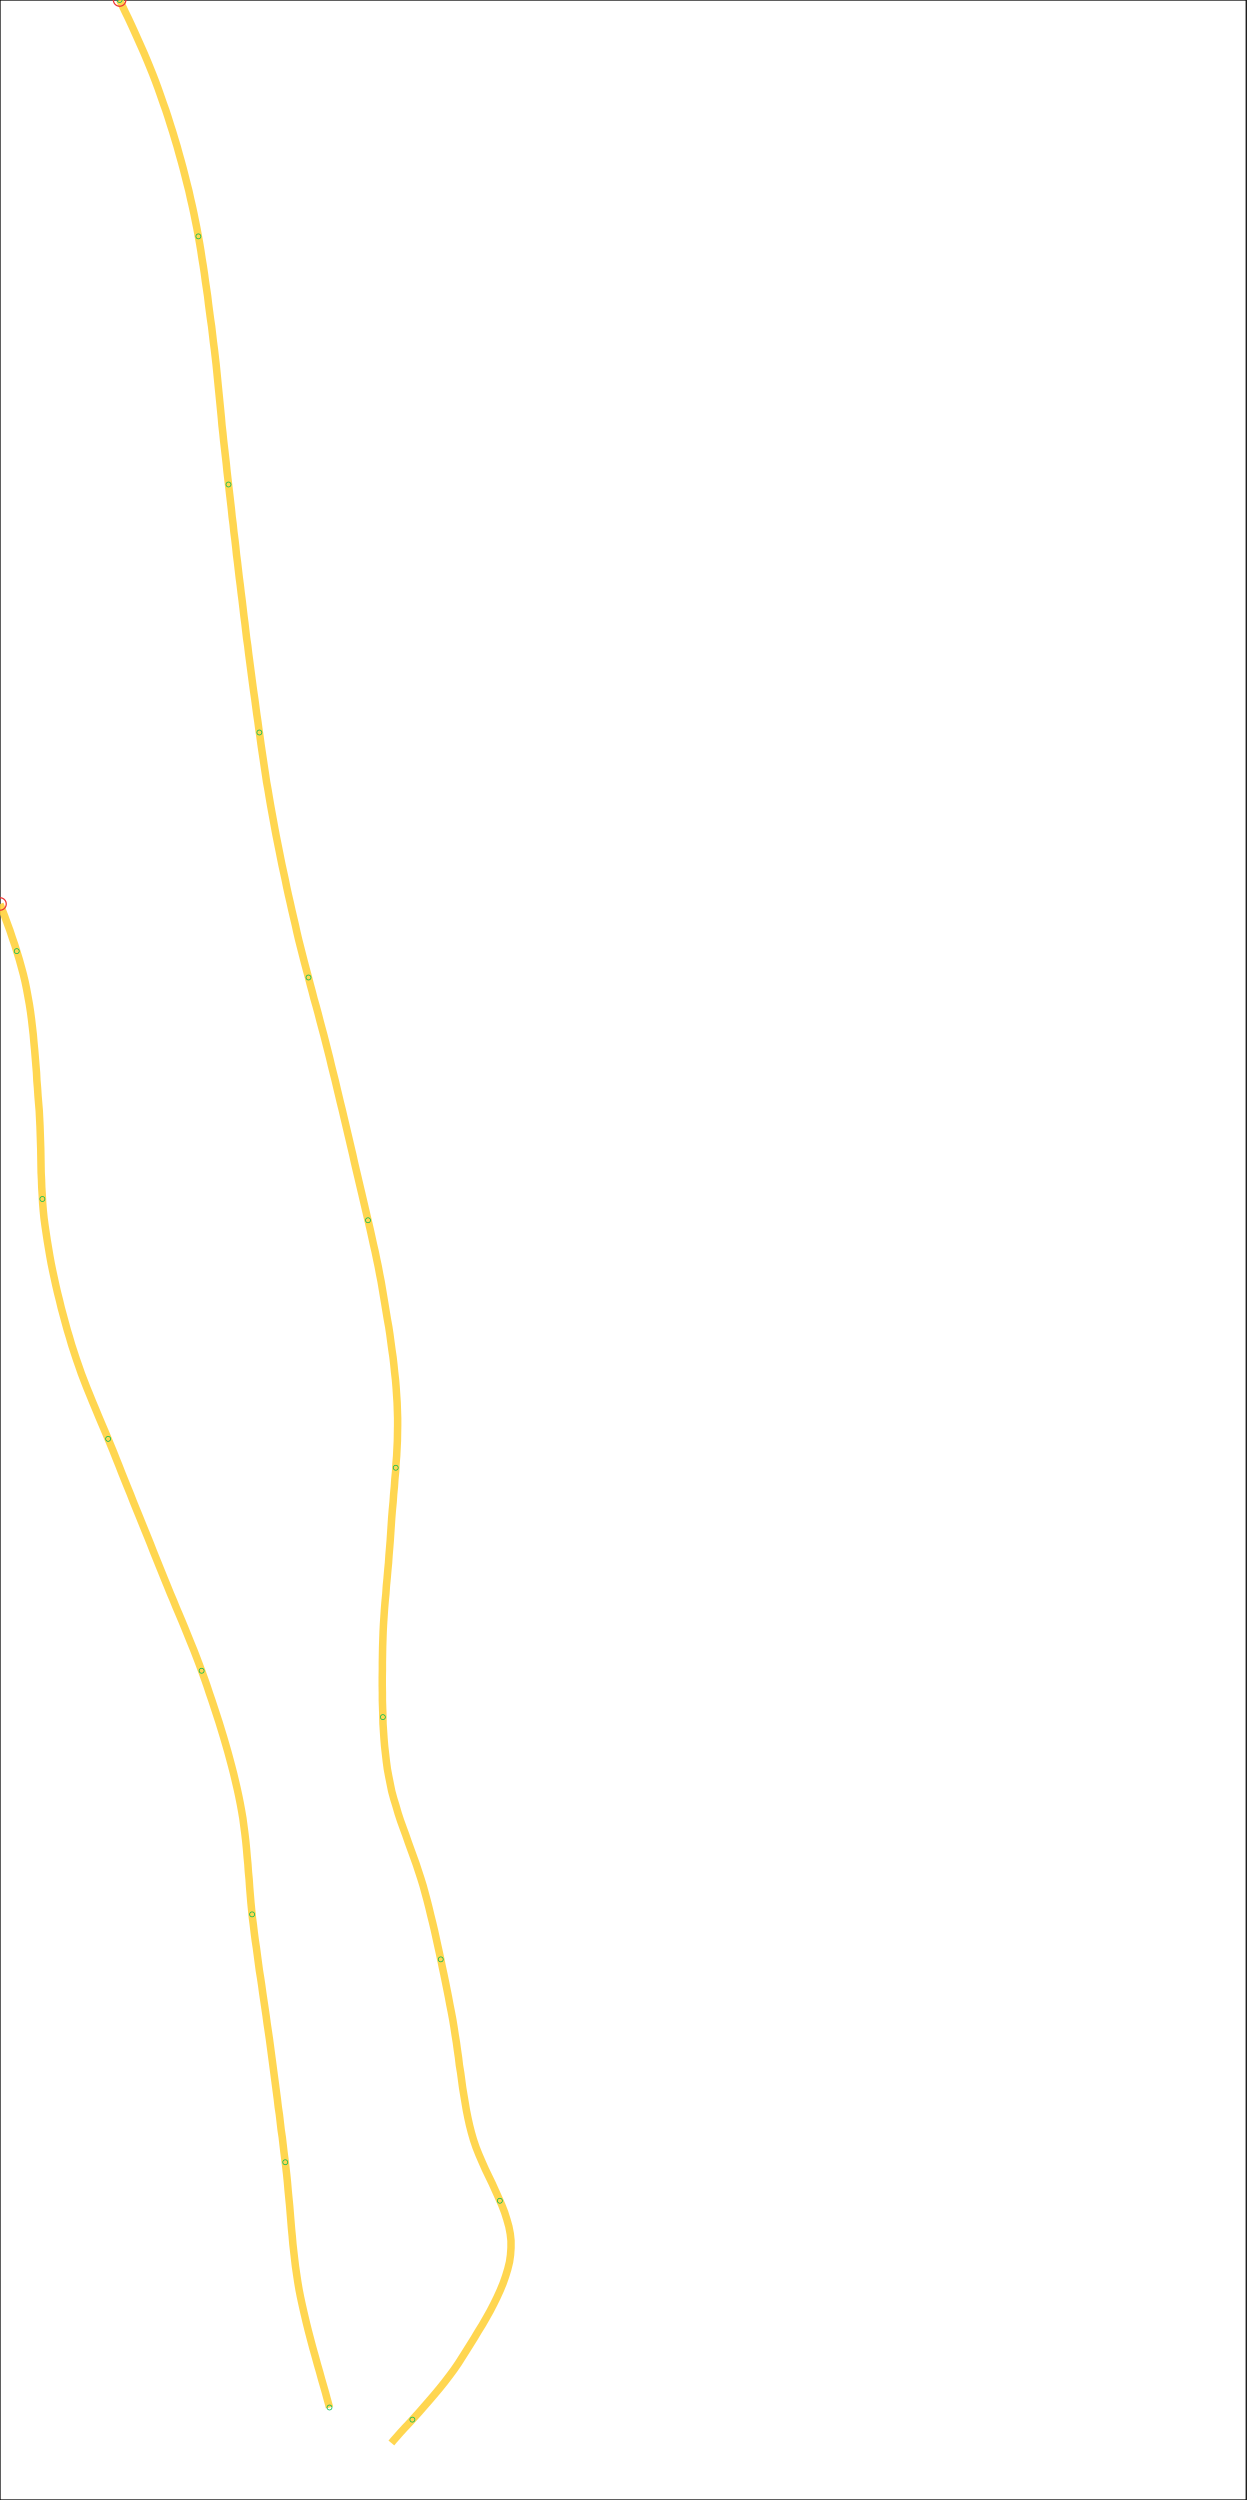
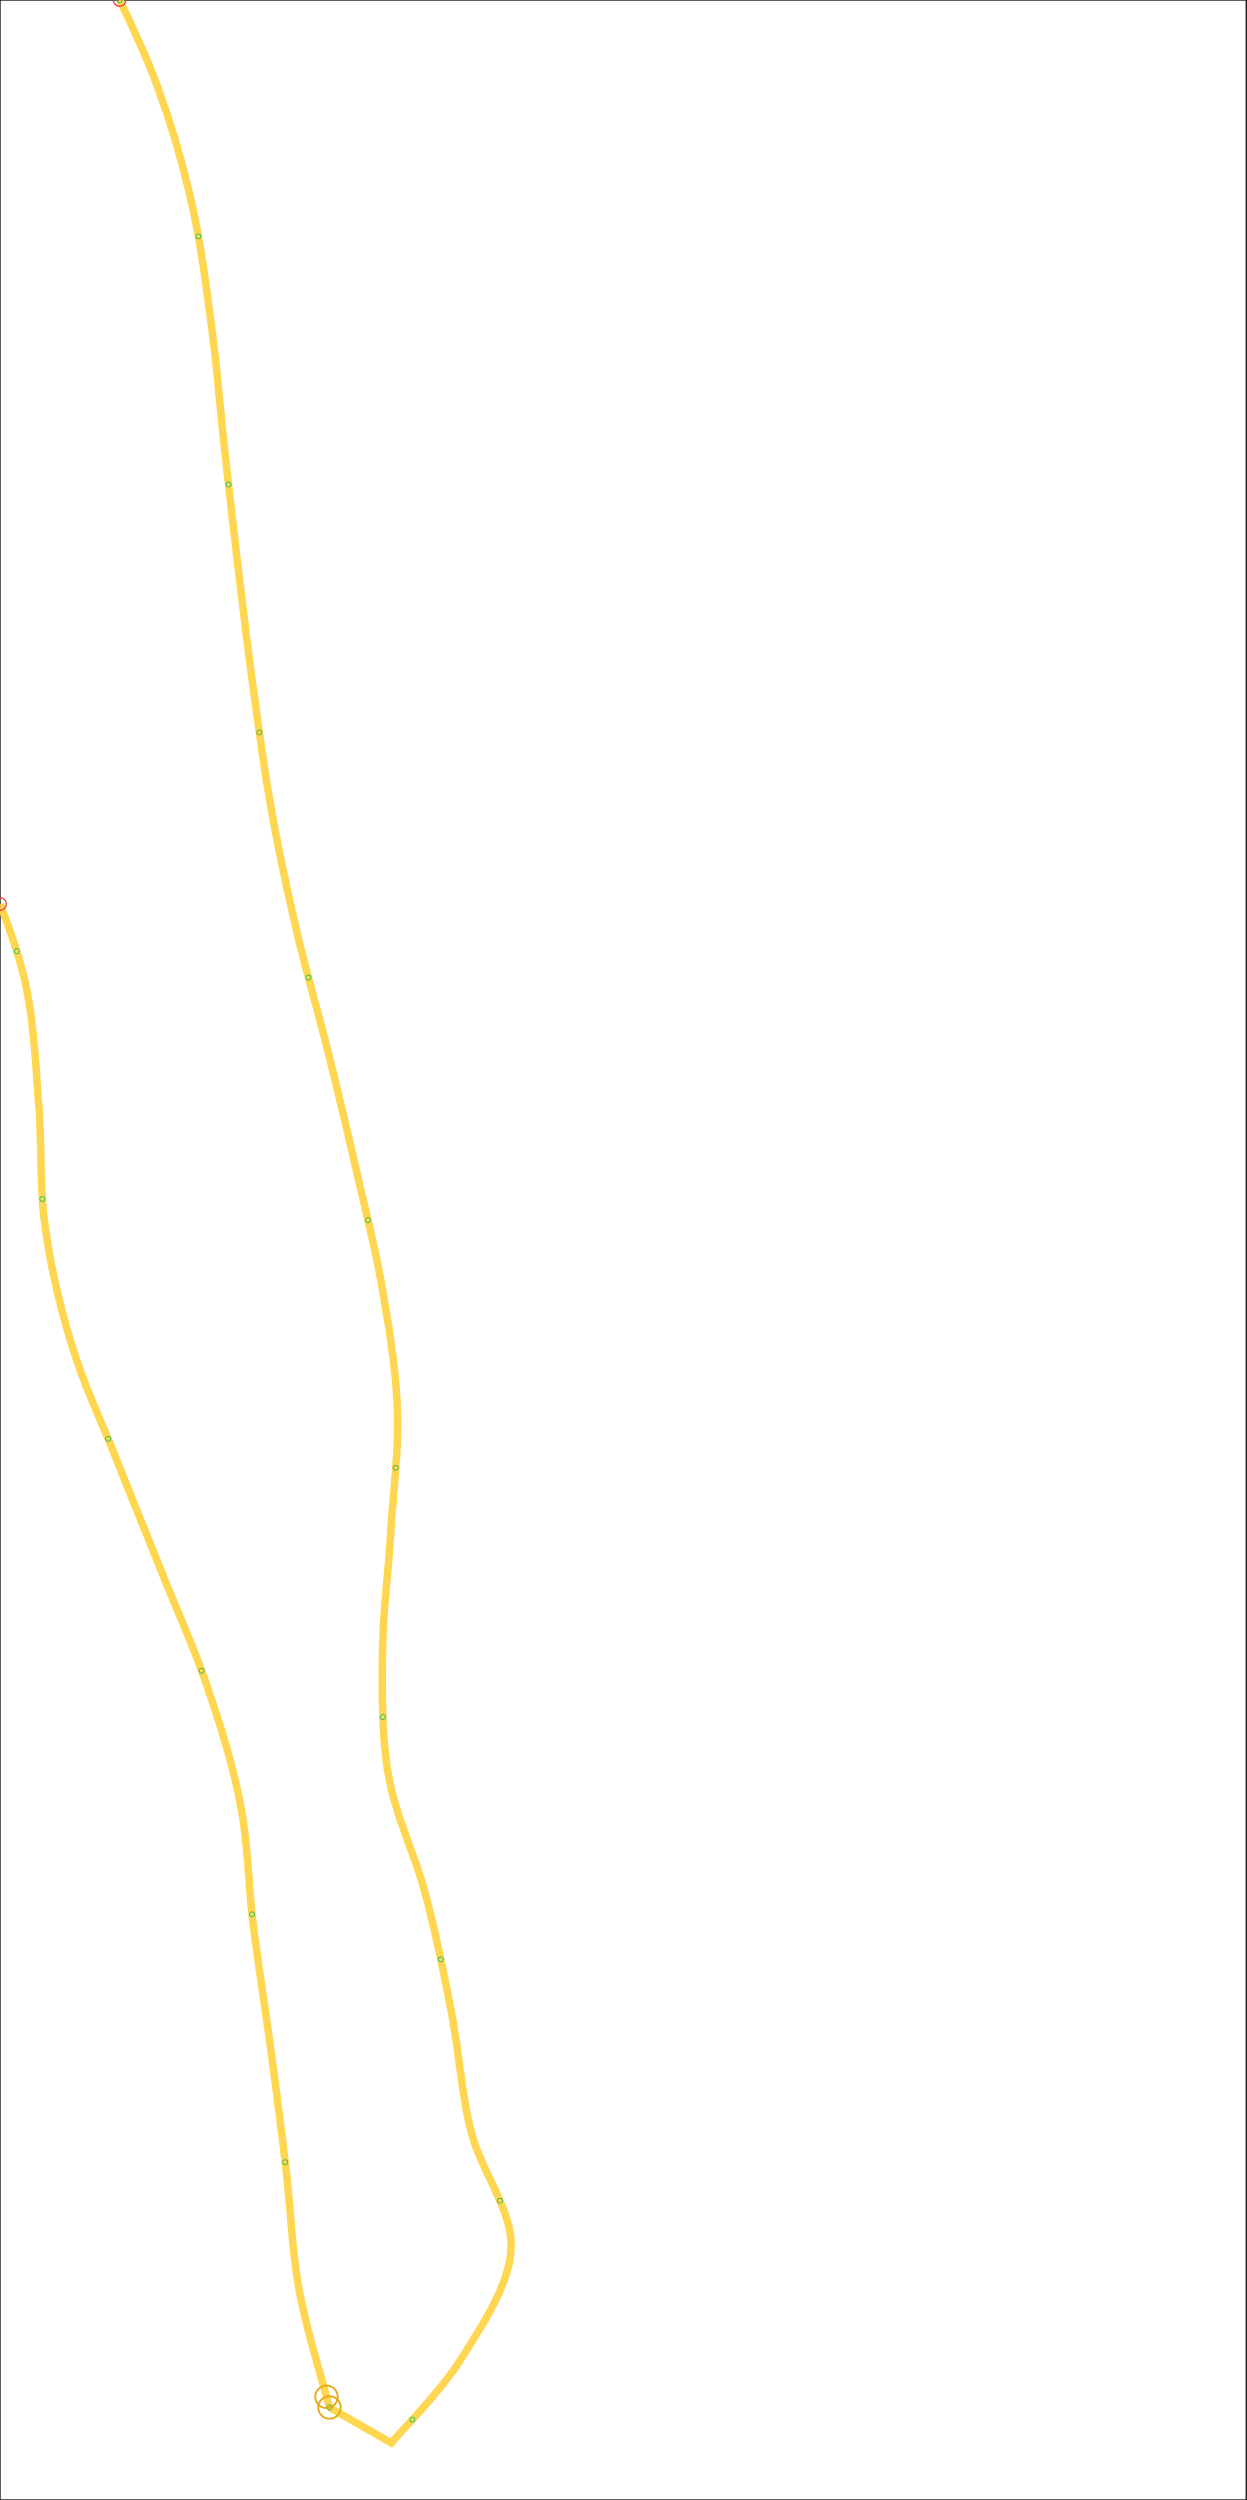
<svg xmlns="http://www.w3.org/2000/svg" width="997mm" height="2000mm" viewBox="0 0 997 2000">
  <g id="outline">
    <rect x="0" y="0" width="997" height="2000" fill="none" stroke="#000" stroke-width="1" />
  </g>
  <g id="channels">
    <path d="M 263.6 1926.0 L 262.7 1922.6 L 261.6 1918.7 L 260.4 1914.2 L 258.9 1909.0 L 257.3 1903.5 L 255.7 1897.6 L 253.9 1891.4 L 252.1 1884.8 L 250.2 1878.1 L 248.4 1871.3 L 246.6 1864.4 L 244.9 1857.5 L 243.3 1850.7 L 241.8 1844.1 L 240.4 1837.6 L 239.2 1831.5 L 239.2 1831.5 L 238.2 1825.5 L 237.3 1819.4 L 236.4 1813.3 L 235.7 1807.4 L 235.0 1801.3 L 234.3 1795.1 L 233.8 1789.1 L 233.2 1783.0 L 232.7 1776.8 L 232.2 1770.8 L 231.7 1764.6 L 231.1 1758.5 L 230.5 1752.4 L 230.0 1746.3 L 229.4 1740.2 L 228.7 1734.1 L 228.7 1734.1 L 228.0 1728.1 L 227.2 1722.0 L 226.5 1715.9 L 225.8 1709.8 L 224.9 1703.8 L 224.2 1697.7 L 223.5 1691.6 L 222.6 1685.6 L 221.9 1679.5 L 221.1 1673.4 L 220.3 1667.3 L 219.5 1661.3 L 218.7 1655.2 L 217.9 1649.1 L 217.1 1643.1 L 216.3 1637.0 L 216.3 1637.0 L 215.5 1631.0 L 214.6 1624.9 L 213.7 1618.9 L 212.9 1612.8 L 212.0 1606.7 L 211.1 1600.6 L 210.2 1594.6 L 209.4 1588.6 L 208.5 1582.5 L 207.5 1576.4 L 206.7 1570.4 L 205.9 1564.3 L 205.1 1558.2 L 204.2 1552.3 L 203.4 1546.2 L 202.7 1540.1 L 202.7 1540.1 L 201.9 1534.0 L 201.3 1527.9 L 200.7 1521.8 L 200.2 1515.7 L 199.7 1509.6 L 199.3 1503.5 L 198.7 1497.3 L 198.3 1491.3 L 197.7 1485.1 L 197.2 1479.0 L 196.6 1472.9 L 195.9 1466.9 L 195.1 1460.8 L 194.3 1454.7 L 193.3 1448.8 L 192.2 1442.8 L 192.2 1442.8 L 191.0 1436.8 L 189.7 1430.8 L 188.3 1424.8 L 186.9 1418.9 L 185.4 1413.1 L 183.8 1407.1 L 182.2 1401.2 L 180.5 1395.3 L 178.8 1389.5 L 177.0 1383.6 L 175.2 1377.7 L 173.3 1371.9 L 171.4 1366.1 L 169.5 1360.3 L 167.5 1354.5 L 165.6 1348.7 L 165.6 1348.7 L 163.6 1343.0 L 161.5 1337.2 L 159.4 1331.5 L 157.2 1325.7 L 155.0 1320.0 L 152.7 1314.4 L 150.4 1308.7 L 148.1 1303.0 L 145.8 1297.4 L 143.4 1291.7 L 141.0 1286.1 L 138.7 1280.4 L 136.3 1274.8 L 134.0 1269.1 L 131.7 1263.5 L 129.4 1257.8 L 129.4 1257.8 L 127.1 1252.1 L 124.8 1246.4 L 122.5 1240.7 L 120.3 1235.0 L 118.0 1229.3 L 115.7 1223.7 L 113.4 1218.0 L 111.1 1212.3 L 108.8 1206.7 L 106.5 1201.0 L 104.3 1195.3 L 102.0 1189.7 L 99.7 1184.0 L 97.4 1178.3 L 95.2 1172.6 L 92.9 1166.9 L 92.9 1166.9 L 90.7 1161.3 L 88.3 1155.5 L 86.0 1149.9 L 83.6 1144.2 L 81.2 1138.6 L 78.8 1132.9 L 76.5 1127.3 L 74.1 1121.6 L 71.8 1115.9 L 69.5 1110.3 L 67.3 1104.6 L 65.1 1098.9 L 63.1 1093.1 L 61.1 1087.4 L 59.2 1081.6 L 57.3 1075.8 L 57.3 1075.8 L 55.6 1069.9 L 53.8 1064.0 L 52.2 1058.1 L 50.6 1052.2 L 49.0 1046.3 L 47.6 1040.4 L 46.1 1034.5 L 44.7 1028.5 L 43.4 1022.5 L 42.1 1016.5 L 40.9 1010.6 L 39.8 1004.5 L 38.8 998.5 L 37.8 992.5 L 36.9 986.5 L 36.0 980.4 L 36.0 980.4 L 35.2 974.4 L 34.6 968.3 L 34.1 962.3 L 33.8 956.2 L 33.4 950.0 L 33.2 943.9 L 32.9 937.8 L 32.8 931.6 L 32.7 925.5 L 32.6 919.4 L 32.4 913.2 L 32.2 907.1 L 32.0 901.0 L 31.7 894.9 L 31.4 888.7 L 30.9 882.7 L 30.9 882.7 L 30.4 876.6 L 30.0 870.4 L 29.5 864.4 L 29.2 858.2 L 28.7 852.1 L 28.2 846.0 L 27.7 839.9 L 27.1 833.7 L 26.6 827.7 L 25.9 821.6 L 25.2 815.5 L 24.4 809.4 L 23.5 803.5 L 22.4 797.4 L 21.3 791.4 L 20.1 785.5 L 20.1 785.5 L 18.7 779.6 L 17.1 773.7 L 15.5 767.9 L 13.7 762.0 L 11.9 756.2 L 9.9 750.4 L 8.0 744.6 L 5.9 738.9 L 3.8 733.1 L 1.6 727.4 L 0.0 723.2" fill="none" stroke="#ffd23d" stroke-width="6.0" stroke-opacity="0.9" />
-     <path d="M 95.7 0.0 L 97.3 3.4 L 99.9 9.0 L 102.6 14.5 L 105.2 20.1 L 107.7 25.6 L 110.2 31.2 L 112.7 36.8 L 115.2 42.4 L 117.6 48.1 L 119.9 53.7 L 122.2 59.4 L 124.4 65.1 L 126.5 70.8 L 126.5 70.8 L 128.5 76.5 L 130.5 82.3 L 132.6 88.1 L 134.5 93.9 L 136.3 99.7 L 138.2 105.6 L 139.9 111.3 L 141.7 117.2 L 143.3 123.1 L 145.0 129.1 L 146.6 135.0 L 148.1 140.9 L 149.6 146.9 L 151.1 152.7 L 152.4 158.7 L 153.8 164.7 L 153.8 164.7 L 155.1 170.7 L 156.3 176.7 L 157.5 182.6 L 158.6 188.6 L 159.7 194.7 L 160.7 200.7 L 161.6 206.8 L 162.6 212.8 L 163.5 218.8 L 164.3 224.9 L 165.2 230.9 L 166.1 237.0 L 166.8 243.1 L 167.6 249.2 L 168.4 255.2 L 169.3 261.3 L 169.3 261.3 L 170.0 267.4 L 170.7 273.5 L 171.5 279.5 L 172.2 285.6 L 172.9 291.7 L 173.5 297.7 L 174.1 303.9 L 174.7 310.0 L 175.3 316.0 L 175.9 322.1 L 176.5 328.2 L 177.1 334.4 L 177.6 340.4 L 178.3 346.5 L 178.9 352.6 L 179.6 358.6 L 179.6 358.6 L 180.3 364.7 L 181.0 370.8 L 181.6 377.0 L 182.3 383.0 L 183.0 389.1 L 183.7 395.2 L 184.4 401.2 L 185.1 407.3 L 185.7 413.4 L 186.5 419.5 L 187.1 425.5 L 187.9 431.6 L 188.6 437.7 L 189.2 443.7 L 190.0 449.9 L 190.7 456.0 L 190.7 456.0 L 191.4 462.1 L 192.2 468.1 L 192.9 474.2 L 193.7 480.3 L 194.4 486.3 L 195.1 492.4 L 195.9 498.5 L 196.6 504.6 L 197.3 510.6 L 198.2 516.7 L 198.9 522.8 L 199.7 528.8 L 200.5 534.9 L 201.3 541.0 L 202.1 547.1 L 202.9 553.0 L 202.9 553.0 L 203.8 559.1 L 204.6 565.2 L 205.4 571.3 L 206.3 577.3 L 207.1 583.4 L 208.0 589.5 L 208.8 595.5 L 209.7 601.6 L 210.6 607.6 L 211.5 613.7 L 212.4 619.7 L 213.3 625.8 L 214.4 631.8 L 215.4 637.9 L 216.4 643.8 L 217.5 649.9 L 217.5 649.9 L 218.6 655.9 L 219.7 662.0 L 220.8 667.9 L 222.0 673.9 L 223.2 679.9 L 224.4 686.0 L 225.6 692.0 L 226.9 697.9 L 228.2 703.9 L 229.4 709.9 L 230.7 715.9 L 232.1 721.9 L 233.4 727.8 L 234.8 733.8 L 236.2 739.7 L 237.5 745.7 L 237.5 745.7 L 238.9 751.7 L 240.4 757.6 L 241.9 763.5 L 243.4 769.4 L 245.0 775.4 L 246.6 781.3 L 248.1 787.2 L 249.7 793.1 L 251.2 799.0 L 252.9 804.9 L 254.5 810.8 L 256.0 816.7 L 257.6 822.7 L 259.2 828.6 L 260.7 834.5 L 262.2 840.4 L 262.2 840.4 L 263.7 846.3 L 265.1 852.3 L 266.6 858.3 L 268.1 864.2 L 269.5 870.2 L 270.9 876.1 L 272.3 882.0 L 273.8 888.0 L 275.2 894.0 L 276.6 899.9 L 278.0 905.9 L 279.4 911.8 L 280.8 917.8 L 282.2 923.7 L 283.5 929.7 L 284.9 935.7 L 284.9 935.7 L 286.3 941.6 L 287.7 947.6 L 289.1 953.5 L 290.5 959.5 L 291.9 965.5 L 293.3 971.5 L 294.7 977.4 L 296.1 983.4 L 297.4 989.3 L 298.7 995.3 L 300.1 1001.3 L 301.3 1007.2 L 302.6 1013.3 L 303.7 1019.3 L 304.9 1025.3 L 305.9 1031.3 L 305.9 1031.3 L 306.9 1037.3 L 307.9 1043.3 L 308.9 1049.4 L 309.9 1055.5 L 311.0 1061.5 L 311.9 1067.5 L 312.7 1073.6 L 313.5 1079.6 L 314.4 1085.7 L 315.1 1091.8 L 315.7 1097.9 L 316.4 1103.9 L 316.9 1110.0 L 317.3 1116.2 L 317.7 1122.2 L 317.9 1128.3 L 317.9 1128.3 L 318.1 1134.4 L 318.1 1140.5 L 318.0 1146.6 L 317.9 1152.7 L 317.6 1158.8 L 317.3 1164.9 L 316.8 1171.0 L 316.5 1177.1 L 315.9 1183.2 L 315.5 1189.3 L 314.9 1195.5 L 314.5 1201.5 L 313.9 1207.7 L 313.4 1213.8 L 313.0 1219.9 L 312.6 1226.0 L 312.6 1226.0 L 312.2 1232.1 L 311.7 1238.3 L 311.2 1244.3 L 310.8 1250.4 L 310.2 1256.6 L 309.7 1262.6 L 309.1 1268.7 L 308.7 1274.9 L 308.1 1280.9 L 307.6 1287.1 L 307.2 1293.2 L 306.8 1299.3 L 306.5 1305.4 L 306.3 1311.5 L 306.1 1317.6 L 306.0 1323.7 L 306.0 1323.7 L 305.9 1329.8 L 305.9 1335.9 L 305.8 1342.0 L 305.8 1348.2 L 305.9 1354.4 L 305.9 1360.4 L 306.1 1366.6 L 306.3 1372.8 L 306.4 1378.8 L 306.8 1385.0 L 307.2 1391.1 L 307.7 1397.1 L 308.4 1403.2 L 309.1 1409.3 L 309.9 1415.3 L 311.0 1421.2 L 311.0 1421.2 L 312.2 1427.2 L 313.4 1433.1 L 315.0 1439.0 L 316.8 1444.8 L 318.5 1450.7 L 320.4 1456.5 L 322.5 1462.3 L 324.6 1468.0 L 326.6 1473.8 L 328.7 1479.6 L 330.8 1485.4 L 332.9 1491.2 L 334.8 1497.0 L 336.7 1502.8 L 338.5 1508.6 L 340.1 1514.5 L 340.1 1514.5 L 341.7 1520.4 L 343.2 1526.3 L 344.6 1532.2 L 346.1 1538.2 L 347.5 1544.1 L 348.8 1550.0 L 350.1 1556.0 L 351.4 1561.9 L 352.7 1567.9 L 353.9 1573.9 L 355.2 1579.9 L 356.4 1585.8 L 357.6 1591.8 L 358.8 1597.8 L 359.9 1603.8 L 361.1 1609.8 L 361.1 1609.8 L 362.2 1615.7 L 363.2 1621.8 L 364.1 1627.8 L 365.1 1633.9 L 365.9 1639.9 L 366.8 1646.0 L 367.5 1652.1 L 368.5 1658.1 L 369.3 1664.1 L 370.1 1670.2 L 371.1 1676.2 L 372.1 1682.2 L 373.1 1688.2 L 374.3 1694.2 L 375.6 1700.1 L 377.1 1706.0 L 377.1 1706.0 L 378.8 1711.9 L 380.8 1717.8 L 383.1 1723.6 L 385.6 1729.4 L 388.2 1735.3 L 391.0 1741.1 L 393.8 1746.9 L 396.4 1752.7 L 399.0 1758.5 L 401.5 1764.2 L 403.7 1769.9 L 405.5 1775.6 L 407.1 1781.3 L 408.2 1787.0 L 408.8 1792.6 L 408.8 1798.3 L 408.8 1798.3 L 408.4 1804.0 L 407.6 1809.6 L 406.2 1815.3 L 404.5 1820.9 L 402.5 1826.6 L 400.2 1832.2 L 397.6 1837.9 L 394.9 1843.4 L 392.0 1849.0 L 388.9 1854.5 L 385.8 1859.9 L 382.5 1865.2 L 379.3 1870.6 L 376.1 1875.7 L 372.9 1880.8 L 369.8 1885.7 L 369.8 1885.7 L 366.7 1890.6 L 363.2 1895.7 L 359.5 1900.7 L 355.6 1905.8 L 351.5 1910.9 L 347.4 1915.8 L 343.2 1920.7 L 339.0 1925.5 L 335.0 1930.1 L 331.0 1934.5 L 327.2 1938.7 L 323.7 1942.4 L 320.4 1946.0 L 317.6 1949.2 L 315.1 1952.0 L 313.1 1954.4" fill="none" stroke="#ffd23d" stroke-width="6.0" stroke-opacity="0.9" />
+     <path d="M 95.7 0.0 L 97.3 3.4 L 99.9 9.0 L 102.6 14.5 L 105.2 20.1 L 107.7 25.6 L 110.2 31.2 L 112.7 36.8 L 115.2 42.4 L 117.6 48.1 L 119.9 53.7 L 122.2 59.4 L 124.4 65.1 L 126.5 70.8 L 126.5 70.8 L 128.5 76.5 L 130.5 82.3 L 132.6 88.1 L 134.5 93.9 L 136.3 99.7 L 138.2 105.6 L 139.9 111.3 L 141.7 117.2 L 143.3 123.1 L 145.0 129.1 L 146.6 135.0 L 148.1 140.9 L 149.6 146.9 L 151.1 152.7 L 152.4 158.7 L 153.8 164.7 L 153.8 164.7 L 155.1 170.7 L 156.3 176.7 L 157.5 182.6 L 158.6 188.6 L 159.7 194.7 L 160.7 200.7 L 161.6 206.8 L 162.6 212.8 L 163.5 218.8 L 164.3 224.9 L 165.2 230.9 L 166.1 237.0 L 166.8 243.1 L 167.6 249.2 L 168.4 255.2 L 169.3 261.3 L 169.3 261.3 L 170.0 267.4 L 170.7 273.5 L 171.5 279.5 L 172.2 285.6 L 172.9 291.7 L 173.5 297.7 L 174.1 303.9 L 174.7 310.0 L 175.3 316.0 L 175.9 322.1 L 176.5 328.2 L 177.1 334.4 L 177.6 340.4 L 178.3 346.5 L 178.9 352.6 L 179.6 358.6 L 179.6 358.6 L 180.3 364.7 L 181.0 370.8 L 181.6 377.0 L 182.3 383.0 L 183.0 389.1 L 183.7 395.2 L 184.4 401.2 L 185.1 407.3 L 185.7 413.4 L 186.5 419.5 L 187.1 425.5 L 187.9 431.6 L 188.6 437.7 L 189.2 443.7 L 190.0 449.9 L 190.7 456.0 L 190.7 456.0 L 191.4 462.1 L 192.2 468.1 L 192.9 474.2 L 193.7 480.3 L 194.4 486.3 L 195.1 492.4 L 195.9 498.5 L 196.6 504.6 L 197.3 510.6 L 198.2 516.7 L 198.9 522.8 L 199.7 528.8 L 200.5 534.9 L 201.3 541.0 L 202.1 547.1 L 202.9 553.0 L 202.9 553.0 L 203.8 559.1 L 204.6 565.2 L 205.4 571.3 L 206.3 577.3 L 207.1 583.4 L 208.0 589.5 L 208.8 595.5 L 209.7 601.6 L 210.6 607.6 L 211.5 613.7 L 212.4 619.7 L 213.3 625.8 L 214.4 631.8 L 215.4 637.9 L 216.4 643.8 L 217.5 649.9 L 217.5 649.9 L 218.6 655.9 L 219.7 662.0 L 220.8 667.9 L 222.0 673.9 L 223.2 679.9 L 224.4 686.0 L 225.6 692.0 L 226.9 697.9 L 228.2 703.9 L 229.4 709.9 L 230.7 715.9 L 232.1 721.9 L 233.4 727.8 L 234.8 733.8 L 236.2 739.7 L 237.5 745.7 L 237.5 745.7 L 238.9 751.7 L 240.4 757.6 L 241.9 763.5 L 243.4 769.4 L 245.0 775.4 L 246.6 781.3 L 248.1 787.2 L 249.7 793.1 L 251.2 799.0 L 252.9 804.9 L 254.5 810.8 L 256.0 816.7 L 257.6 822.7 L 259.2 828.6 L 260.7 834.5 L 262.2 840.4 L 262.2 840.4 L 263.7 846.3 L 265.1 852.3 L 266.6 858.3 L 268.1 864.2 L 269.5 870.2 L 270.9 876.1 L 272.3 882.0 L 273.8 888.0 L 275.2 894.0 L 276.6 899.9 L 278.0 905.9 L 279.4 911.8 L 280.8 917.8 L 282.2 923.7 L 283.5 929.7 L 284.9 935.7 L 284.9 935.7 L 286.3 941.6 L 287.7 947.6 L 289.1 953.5 L 290.5 959.5 L 291.9 965.5 L 293.3 971.5 L 294.7 977.4 L 296.1 983.4 L 297.4 989.3 L 298.7 995.3 L 300.1 1001.3 L 301.3 1007.2 L 302.6 1013.3 L 303.7 1019.3 L 304.9 1025.3 L 305.9 1031.3 L 305.9 1031.3 L 306.9 1037.3 L 307.9 1043.3 L 308.9 1049.4 L 309.9 1055.5 L 311.0 1061.5 L 311.9 1067.5 L 312.7 1073.6 L 313.5 1079.6 L 314.4 1085.7 L 315.1 1091.8 L 315.7 1097.9 L 316.4 1103.9 L 316.9 1110.0 L 317.3 1116.2 L 317.7 1122.2 L 317.9 1128.3 L 317.9 1128.3 L 318.1 1134.4 L 318.1 1140.5 L 318.0 1146.6 L 317.9 1152.7 L 317.6 1158.8 L 317.3 1164.9 L 316.8 1171.0 L 316.5 1177.1 L 315.9 1183.2 L 315.5 1189.3 L 314.9 1195.5 L 314.5 1201.5 L 313.9 1207.7 L 313.4 1213.8 L 313.0 1219.9 L 312.6 1226.0 L 312.6 1226.0 L 312.2 1232.1 L 311.7 1238.3 L 311.2 1244.3 L 310.8 1250.4 L 310.2 1256.6 L 309.7 1262.6 L 309.1 1268.7 L 308.7 1274.9 L 308.1 1280.9 L 307.6 1287.1 L 307.2 1293.2 L 306.8 1299.3 L 306.5 1305.4 L 306.3 1311.5 L 306.1 1317.6 L 306.0 1323.7 L 306.0 1323.7 L 305.9 1329.8 L 305.9 1335.9 L 305.8 1342.0 L 305.8 1348.2 L 305.9 1354.4 L 305.9 1360.4 L 306.1 1366.6 L 306.3 1372.8 L 306.4 1378.8 L 306.8 1385.0 L 307.2 1391.1 L 307.7 1397.1 L 308.4 1403.2 L 309.1 1409.3 L 309.9 1415.3 L 311.0 1421.2 L 311.0 1421.2 L 312.2 1427.2 L 313.4 1433.1 L 315.0 1439.0 L 316.8 1444.8 L 318.5 1450.7 L 320.4 1456.5 L 322.5 1462.3 L 324.6 1468.0 L 326.6 1473.8 L 328.7 1479.6 L 330.8 1485.4 L 332.9 1491.2 L 334.8 1497.0 L 336.7 1502.8 L 338.5 1508.6 L 340.1 1514.5 L 340.1 1514.5 L 341.7 1520.4 L 343.2 1526.3 L 344.6 1532.2 L 346.1 1538.2 L 347.5 1544.1 L 348.8 1550.0 L 350.1 1556.0 L 351.4 1561.9 L 352.7 1567.9 L 353.9 1573.9 L 355.2 1579.9 L 356.4 1585.8 L 357.6 1591.8 L 358.8 1597.8 L 359.9 1603.8 L 361.1 1609.8 L 361.1 1609.8 L 362.2 1615.7 L 363.2 1621.8 L 364.1 1627.8 L 365.1 1633.9 L 365.9 1639.9 L 366.8 1646.0 L 367.5 1652.1 L 368.5 1658.1 L 369.3 1664.1 L 370.1 1670.2 L 371.1 1676.2 L 372.1 1682.2 L 373.1 1688.2 L 374.3 1694.2 L 375.6 1700.1 L 377.1 1706.0 L 377.1 1706.0 L 378.8 1711.9 L 380.8 1717.8 L 383.1 1723.6 L 385.6 1729.4 L 388.2 1735.3 L 391.0 1741.1 L 393.8 1746.9 L 396.4 1752.7 L 399.0 1758.5 L 401.5 1764.2 L 403.7 1769.9 L 405.5 1775.6 L 407.1 1781.3 L 408.2 1787.0 L 408.8 1792.6 L 408.8 1798.3 L 408.8 1798.3 L 408.4 1804.0 L 407.6 1809.6 L 406.2 1815.3 L 404.5 1820.9 L 402.5 1826.6 L 400.2 1832.2 L 397.6 1837.9 L 394.9 1843.4 L 392.0 1849.0 L 388.9 1854.5 L 385.8 1859.9 L 382.5 1865.2 L 379.3 1870.6 L 376.1 1875.7 L 372.9 1880.8 L 369.8 1885.7 L 369.8 1885.7 L 366.7 1890.6 L 363.2 1895.7 L 359.5 1900.7 L 355.6 1905.8 L 351.5 1910.9 L 347.4 1915.8 L 343.2 1920.7 L 339.0 1925.5 L 335.0 1930.1 L 331.0 1934.5 L 327.2 1938.7 L 323.7 1942.4 L 320.4 1946.0 L 317.6 1949.2 L 315.1 1952.0 L 313.1 1954.4 L 263.6 1926.0" fill="none" stroke="#ffd23d" stroke-width="6.0" stroke-opacity="0.9" />
  </g>
  <g id="clips">
    <circle cx="263.6" cy="1926.0" r="2" fill="none" stroke="#0b5" stroke-width="0.6" />
    <circle cx="228.2" cy="1729.8" r="2" fill="none" stroke="#0b5" stroke-width="0.6" />
    <circle cx="201.7" cy="1531.5" r="2" fill="none" stroke="#0b5" stroke-width="0.6" />
    <circle cx="161.3" cy="1336.6" r="2" fill="none" stroke="#0b5" stroke-width="0.6" />
    <circle cx="86.5" cy="1151.1" r="2" fill="none" stroke="#0b5" stroke-width="0.6" />
    <circle cx="33.9" cy="959.2" r="2" fill="none" stroke="#0b5" stroke-width="0.6" />
    <circle cx="13.4" cy="760.9" r="2" fill="none" stroke="#0b5" stroke-width="0.6" />
    <circle cx="95.7" cy="0.0" r="2" fill="none" stroke="#0b5" stroke-width="0.6" />
    <circle cx="158.7" cy="189.1" r="2" fill="none" stroke="#0b5" stroke-width="0.6" />
    <circle cx="182.8" cy="387.6" r="2" fill="none" stroke="#0b5" stroke-width="0.6" />
    <circle cx="207.5" cy="586.0" r="2" fill="none" stroke="#0b5" stroke-width="0.6" />
    <circle cx="246.8" cy="782.0" r="2" fill="none" stroke="#0b5" stroke-width="0.6" />
    <circle cx="294.4" cy="976.2" r="2" fill="none" stroke="#0b5" stroke-width="0.6" />
    <circle cx="316.6" cy="1174.2" r="2" fill="none" stroke="#0b5" stroke-width="0.6" />
    <circle cx="306.3" cy="1373.7" r="2" fill="none" stroke="#0b5" stroke-width="0.6" />
    <circle cx="352.6" cy="1567.5" r="2" fill="none" stroke="#0b5" stroke-width="0.6" />
    <circle cx="399.9" cy="1760.6" r="2" fill="none" stroke="#0b5" stroke-width="0.6" />
    <circle cx="329.9" cy="1935.7" r="2" fill="none" stroke="#0b5" stroke-width="0.6" />
  </g>
  <g id="power">
    <circle cx="95.7" cy="0.0" r="5" fill="none" stroke="#e33" stroke-width="1" />
    <circle cx="0.0" cy="723.2" r="5" fill="none" stroke="#e33" stroke-width="1" />
  </g>
-   <g id="bridges" />
+   <g id="bridges">
+     <circle cx="263.6" cy="1926.0" r="9" fill="none" stroke="#e6a817" stroke-width="1.5" />
+     <circle cx="261.2" cy="1917.5" r="9" fill="none" stroke="#e6a817" stroke-width="1.5" />
+   </g>
</svg>
